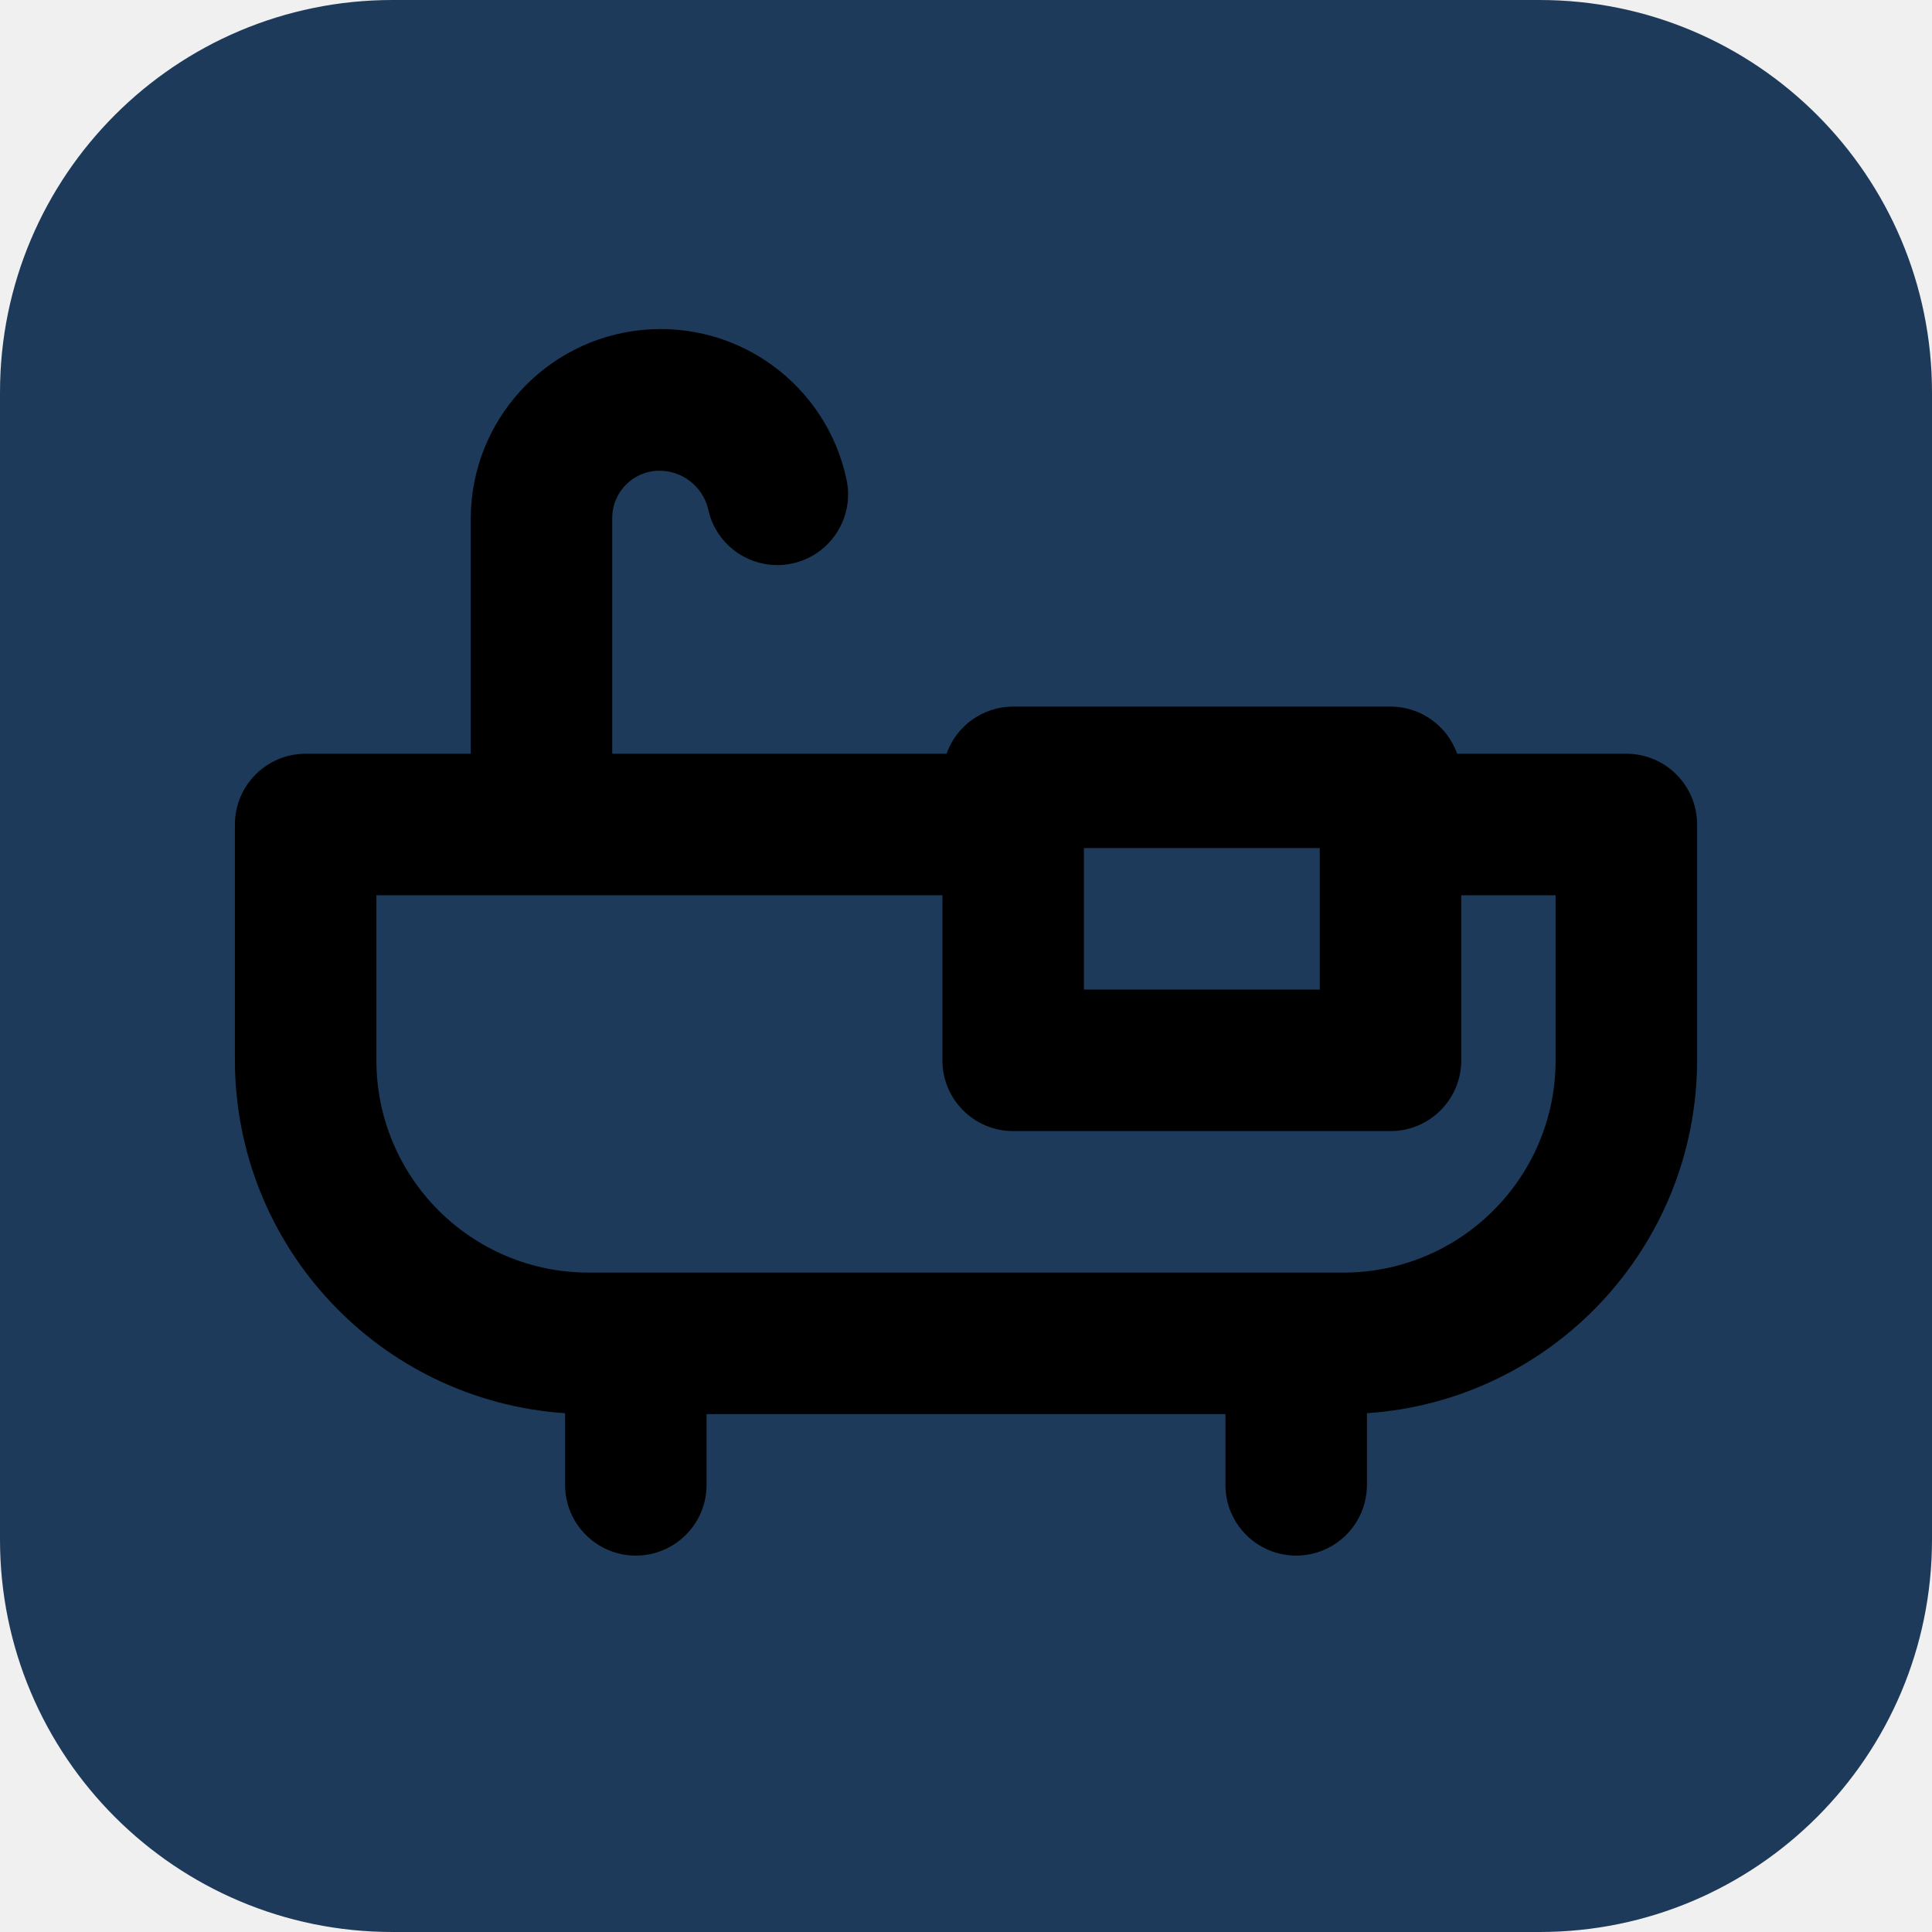
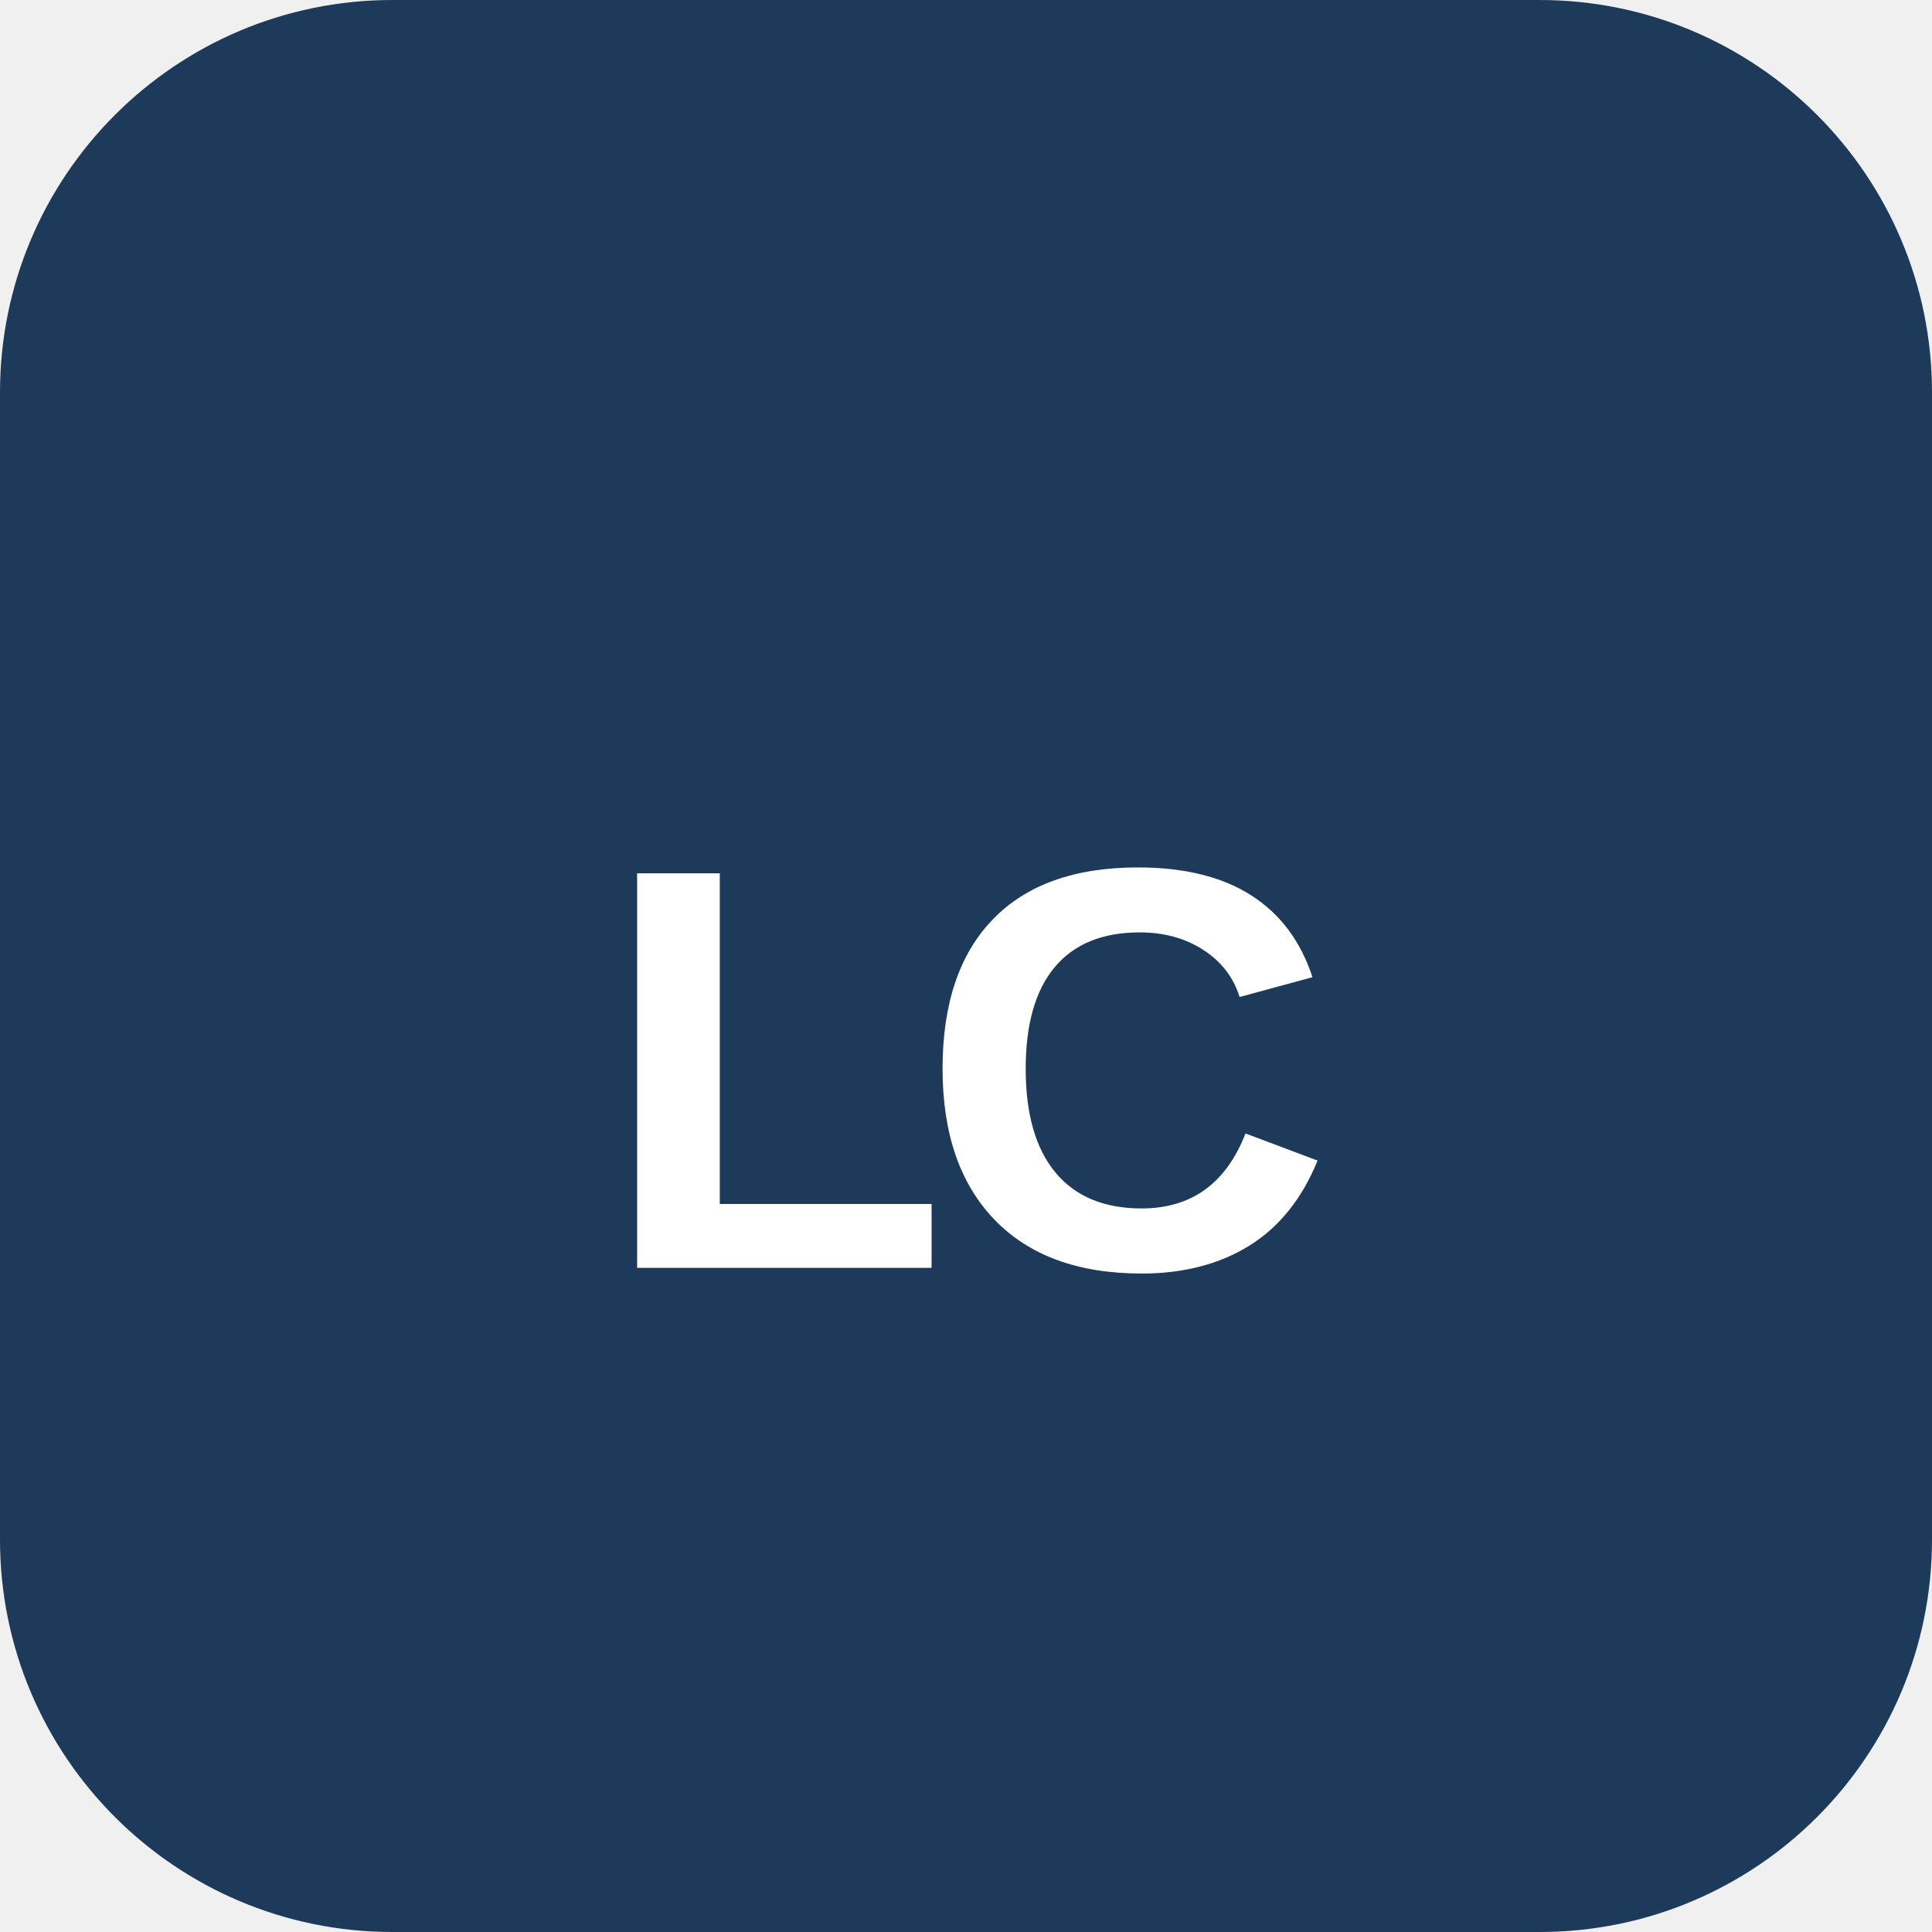
<svg xmlns="http://www.w3.org/2000/svg" viewBox="0 0 256 256" width="256" height="256">
  <rect width="256" height="256" rx="52" fill="#1e3a5a" />
-   <g transform="translate(28,28) scale(0.78125)">
-     <path d="M240,92H211.3A12,12,0,0,0,200,84H136a12,12,0,0,0-11.3,8H68V52a8,8,0,0,1,8-8,8.5,8.5,0,0,1,8.24,6.39,12,12,0,0,0,23.52-4.78A32.22,32.22,0,0,0,44,52V92H16A12,12,0,0,0,4,104v40a60.07,60.07,0,0,0,56,59.85V216a12,12,0,0,0,24,0V204h88v12a12,12,0,0,0,24,0V203.85A60.07,60.07,0,0,0,252,144V104A12,12,0,0,0,240,92Zm-92,16h40v24H148Zm80,36a36,36,0,0,1-36,36H64a36,36,0,0,1-36-36V116h96v28a12,12,0,0,0,12,12h64a12,12,0,0,0,12-12V116h16Z" />
-   </g>
+   <text x="128" y="168" font-family="-apple-system, 'Helvetica Neue', Arial, sans-serif" font-size="76" font-weight="900" fill="white" text-anchor="middle" letter-spacing="-4">LC</text>
</svg>
